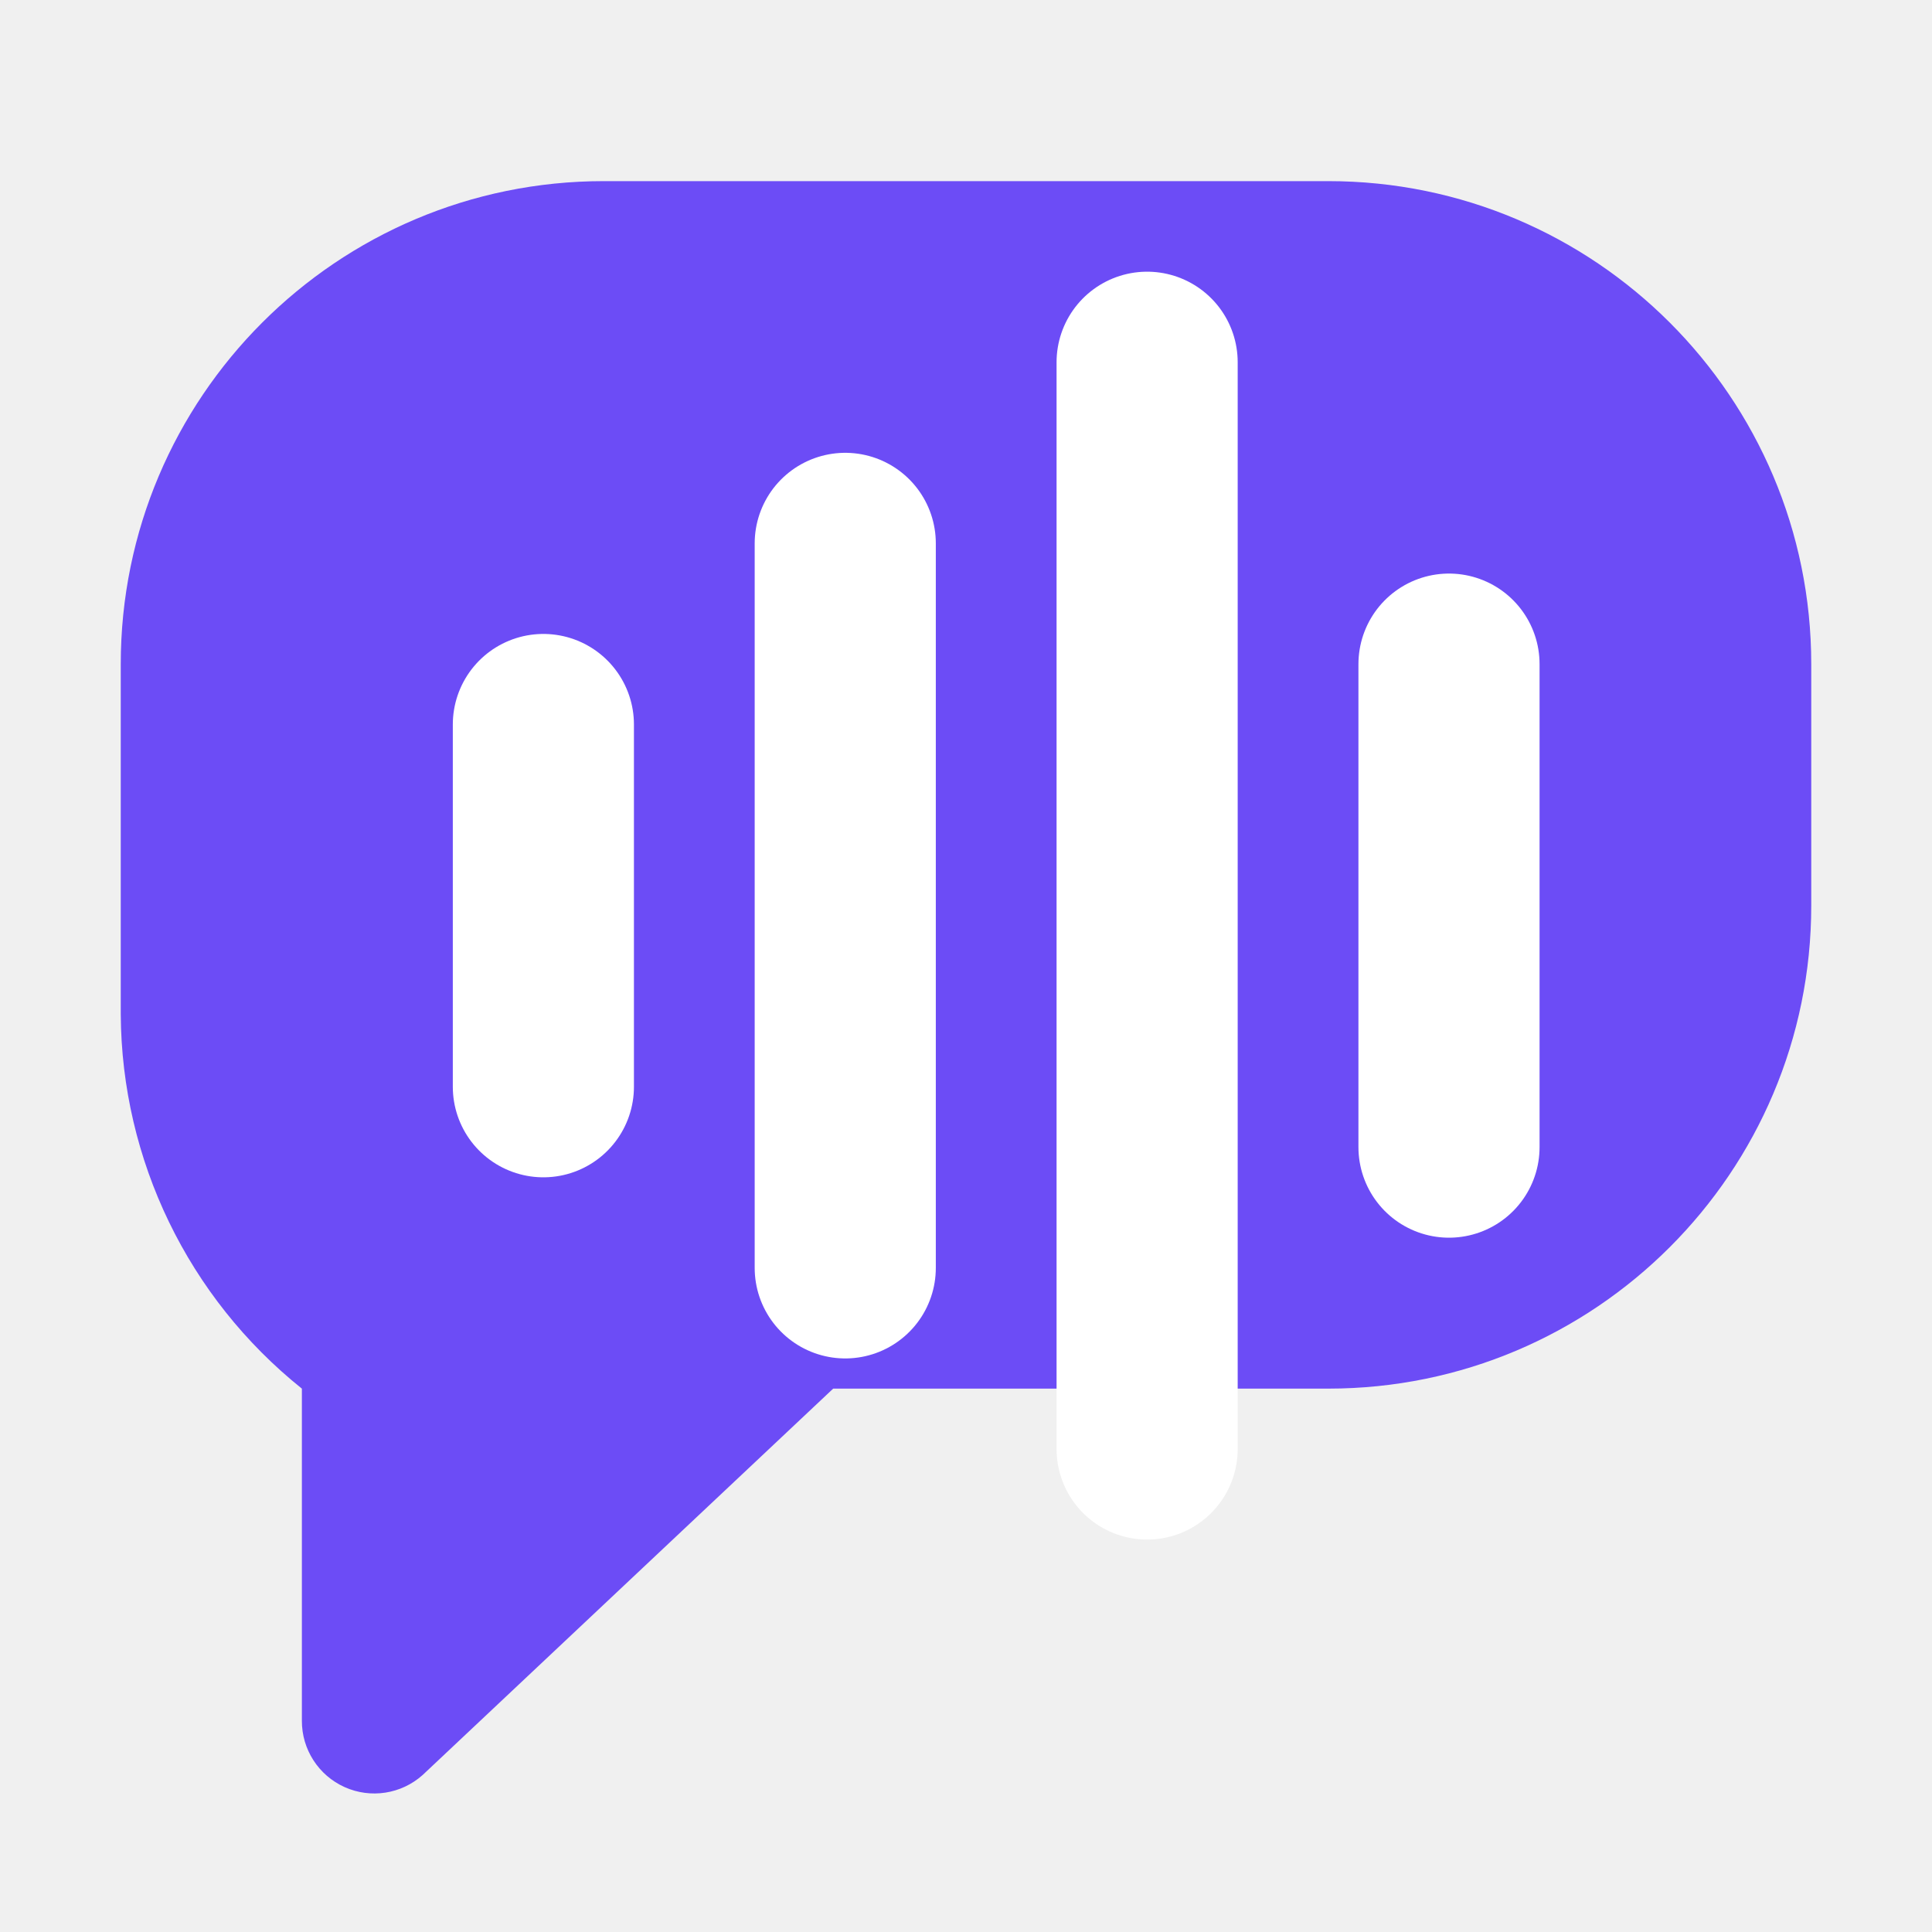
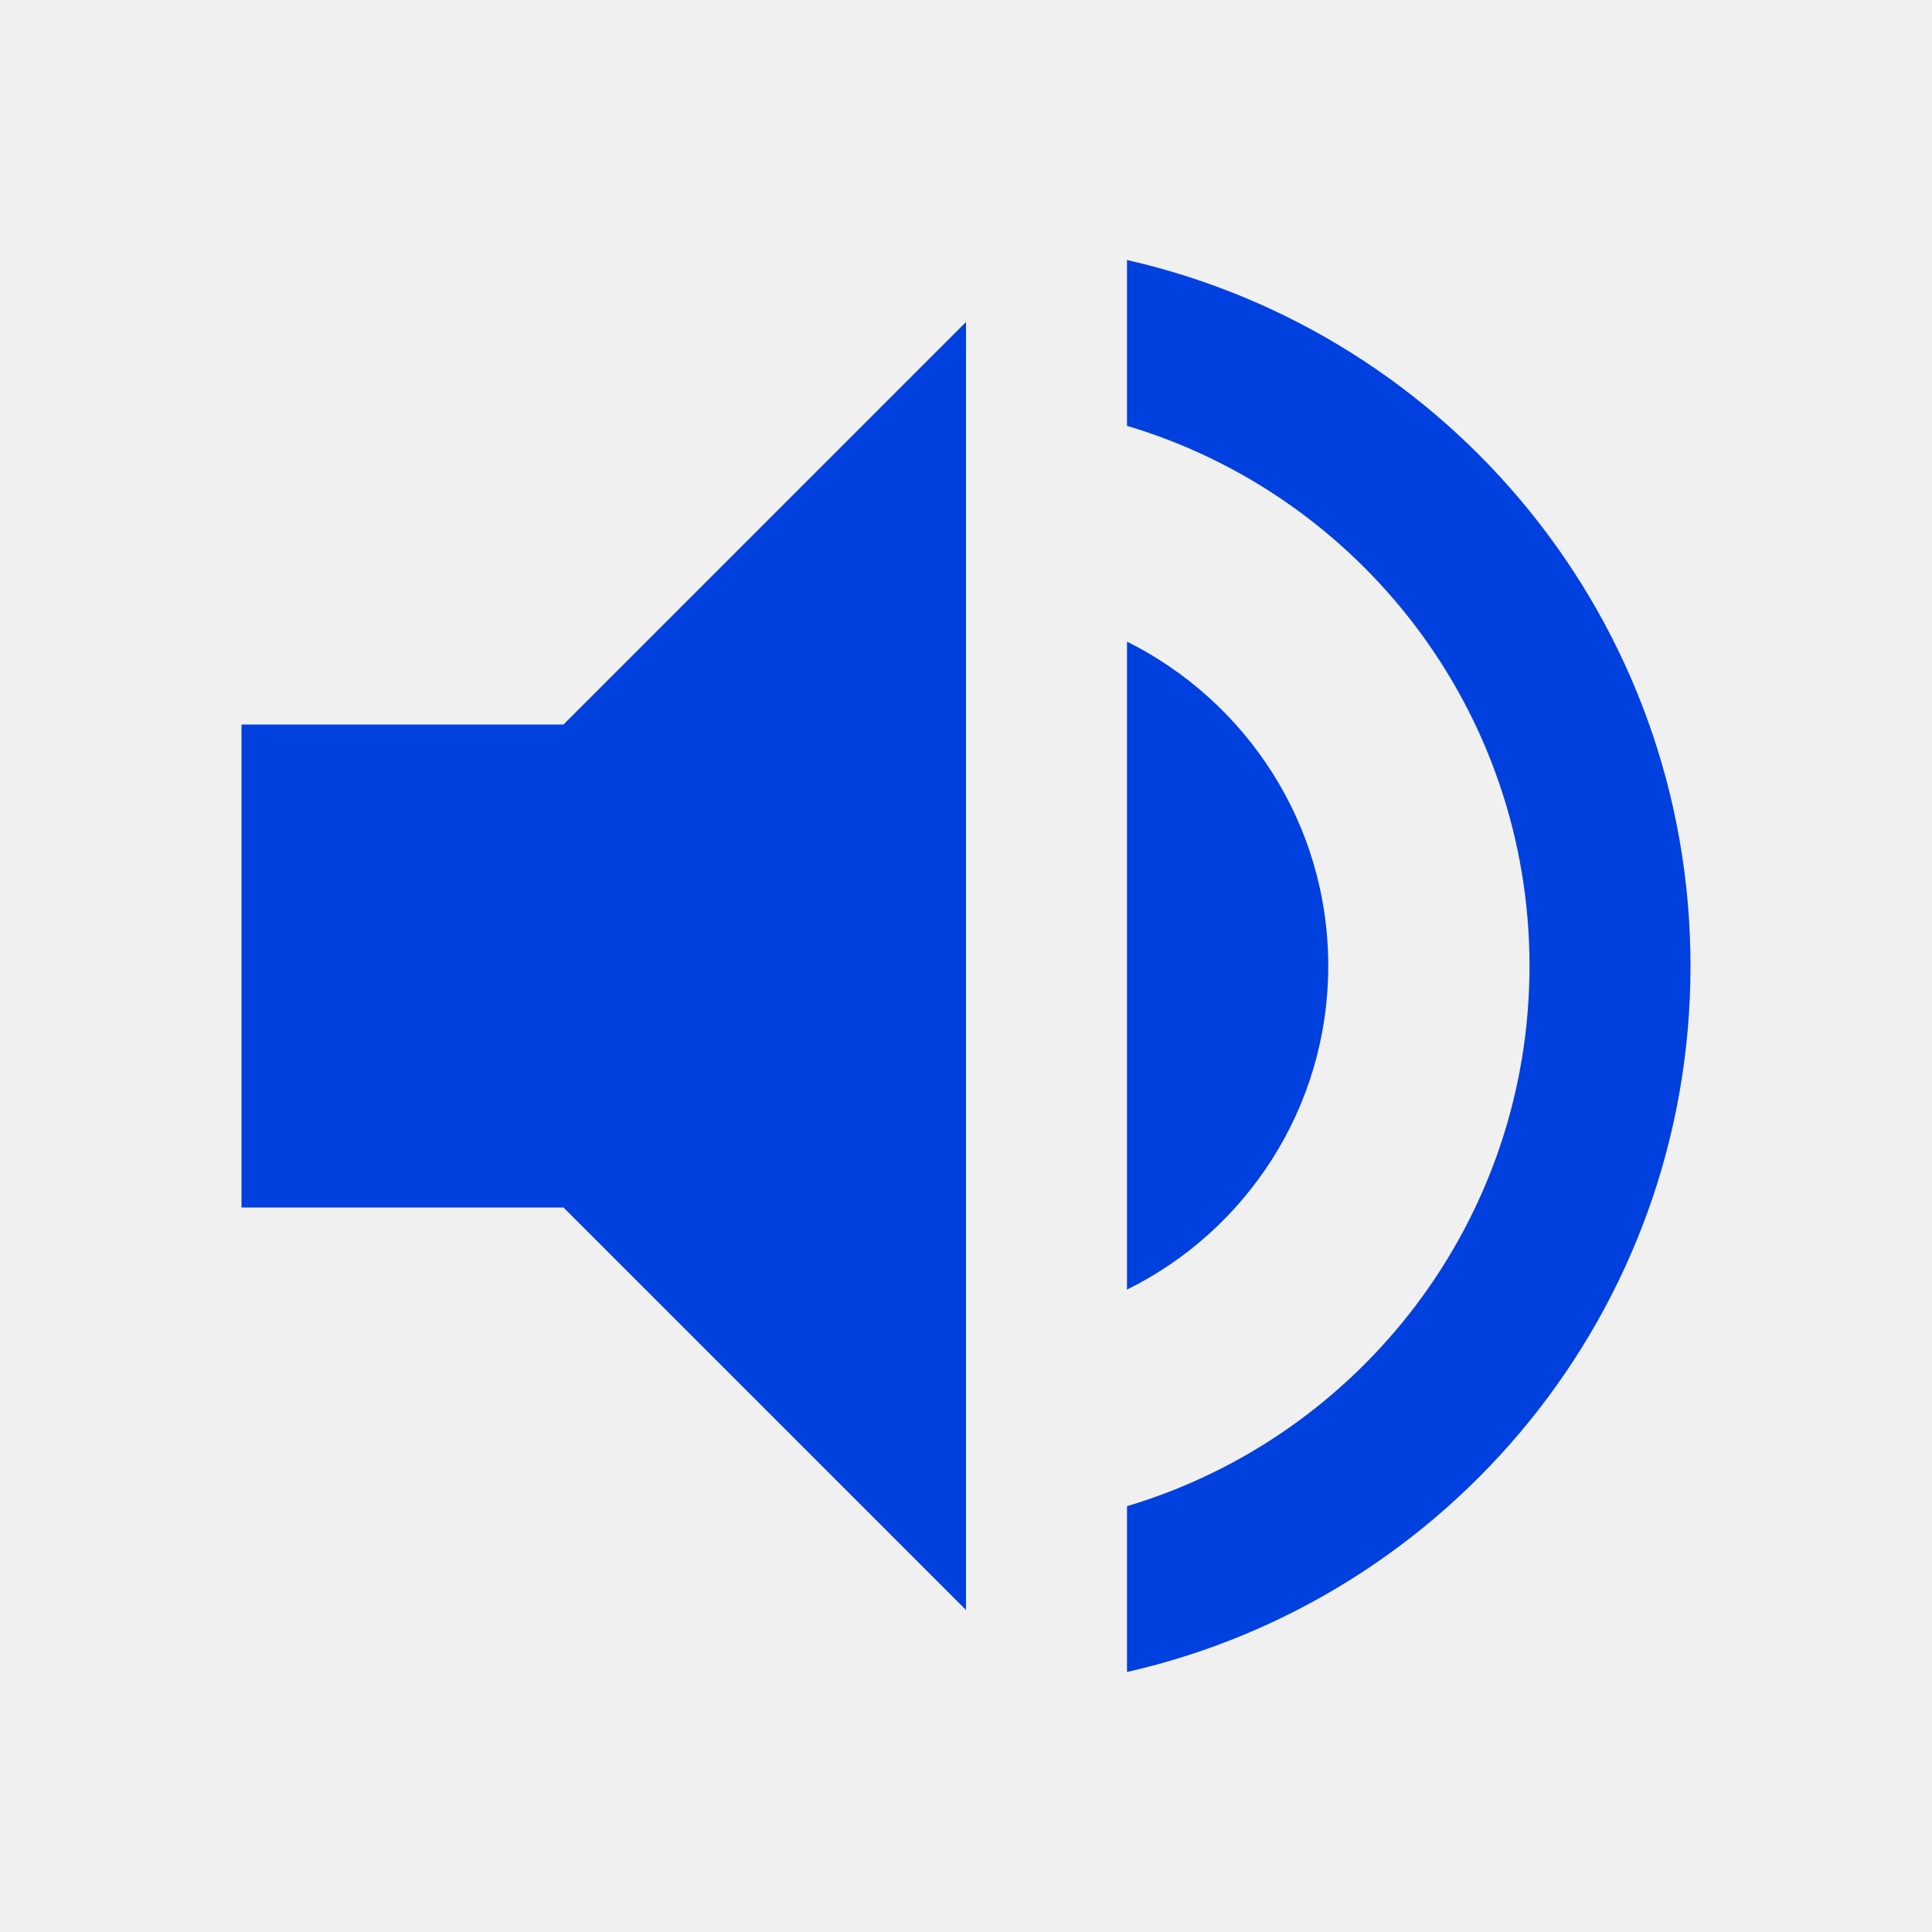
- <svg xmlns="http://www.w3.org/2000/svg" viewBox="0 0 32 32">
-   <path fill="#6C4CF6" d="M10 3h12a8 8 0 0 1 8 8v4a8 8 0 0 1-8 8h-8.2L7 29.4A1.2 1.2 0 0 1 5 28.5V23a8 8 0 0 1-3-6.2V11a8 8 0 0 1 8-8Z" />
-   <g stroke="#fff" stroke-width="3" stroke-linecap="round">
-     <line x1="9" y1="12" x2="9" y2="18" />
-     <line x1="14" y1="9" x2="14" y2="21" />
-     <line x1="19" y1="6" x2="19" y2="24" />
-     <line x1="24" y1="11" x2="24" y2="19" />
-   </g>
+ <svg xmlns="http://www.w3.org/2000/svg" viewBox="0 0 24 24">
+   <path fill="#0040df" d="M3 9v6h4l5 5V4L7 9H3zm13.5 3c0-1.77-1.02-3.29-2.5-4.03v8.05c1.48-.73 2.5-2.26 2.5-4.02zM14 3.23v2.06c2.89.86 5 3.54 5 6.71s-2.11 5.85-5 6.71v2.06c4.01-.91 7-4.49 7-8.77s-2.99-7.86-7-8.77z" />
</svg>
